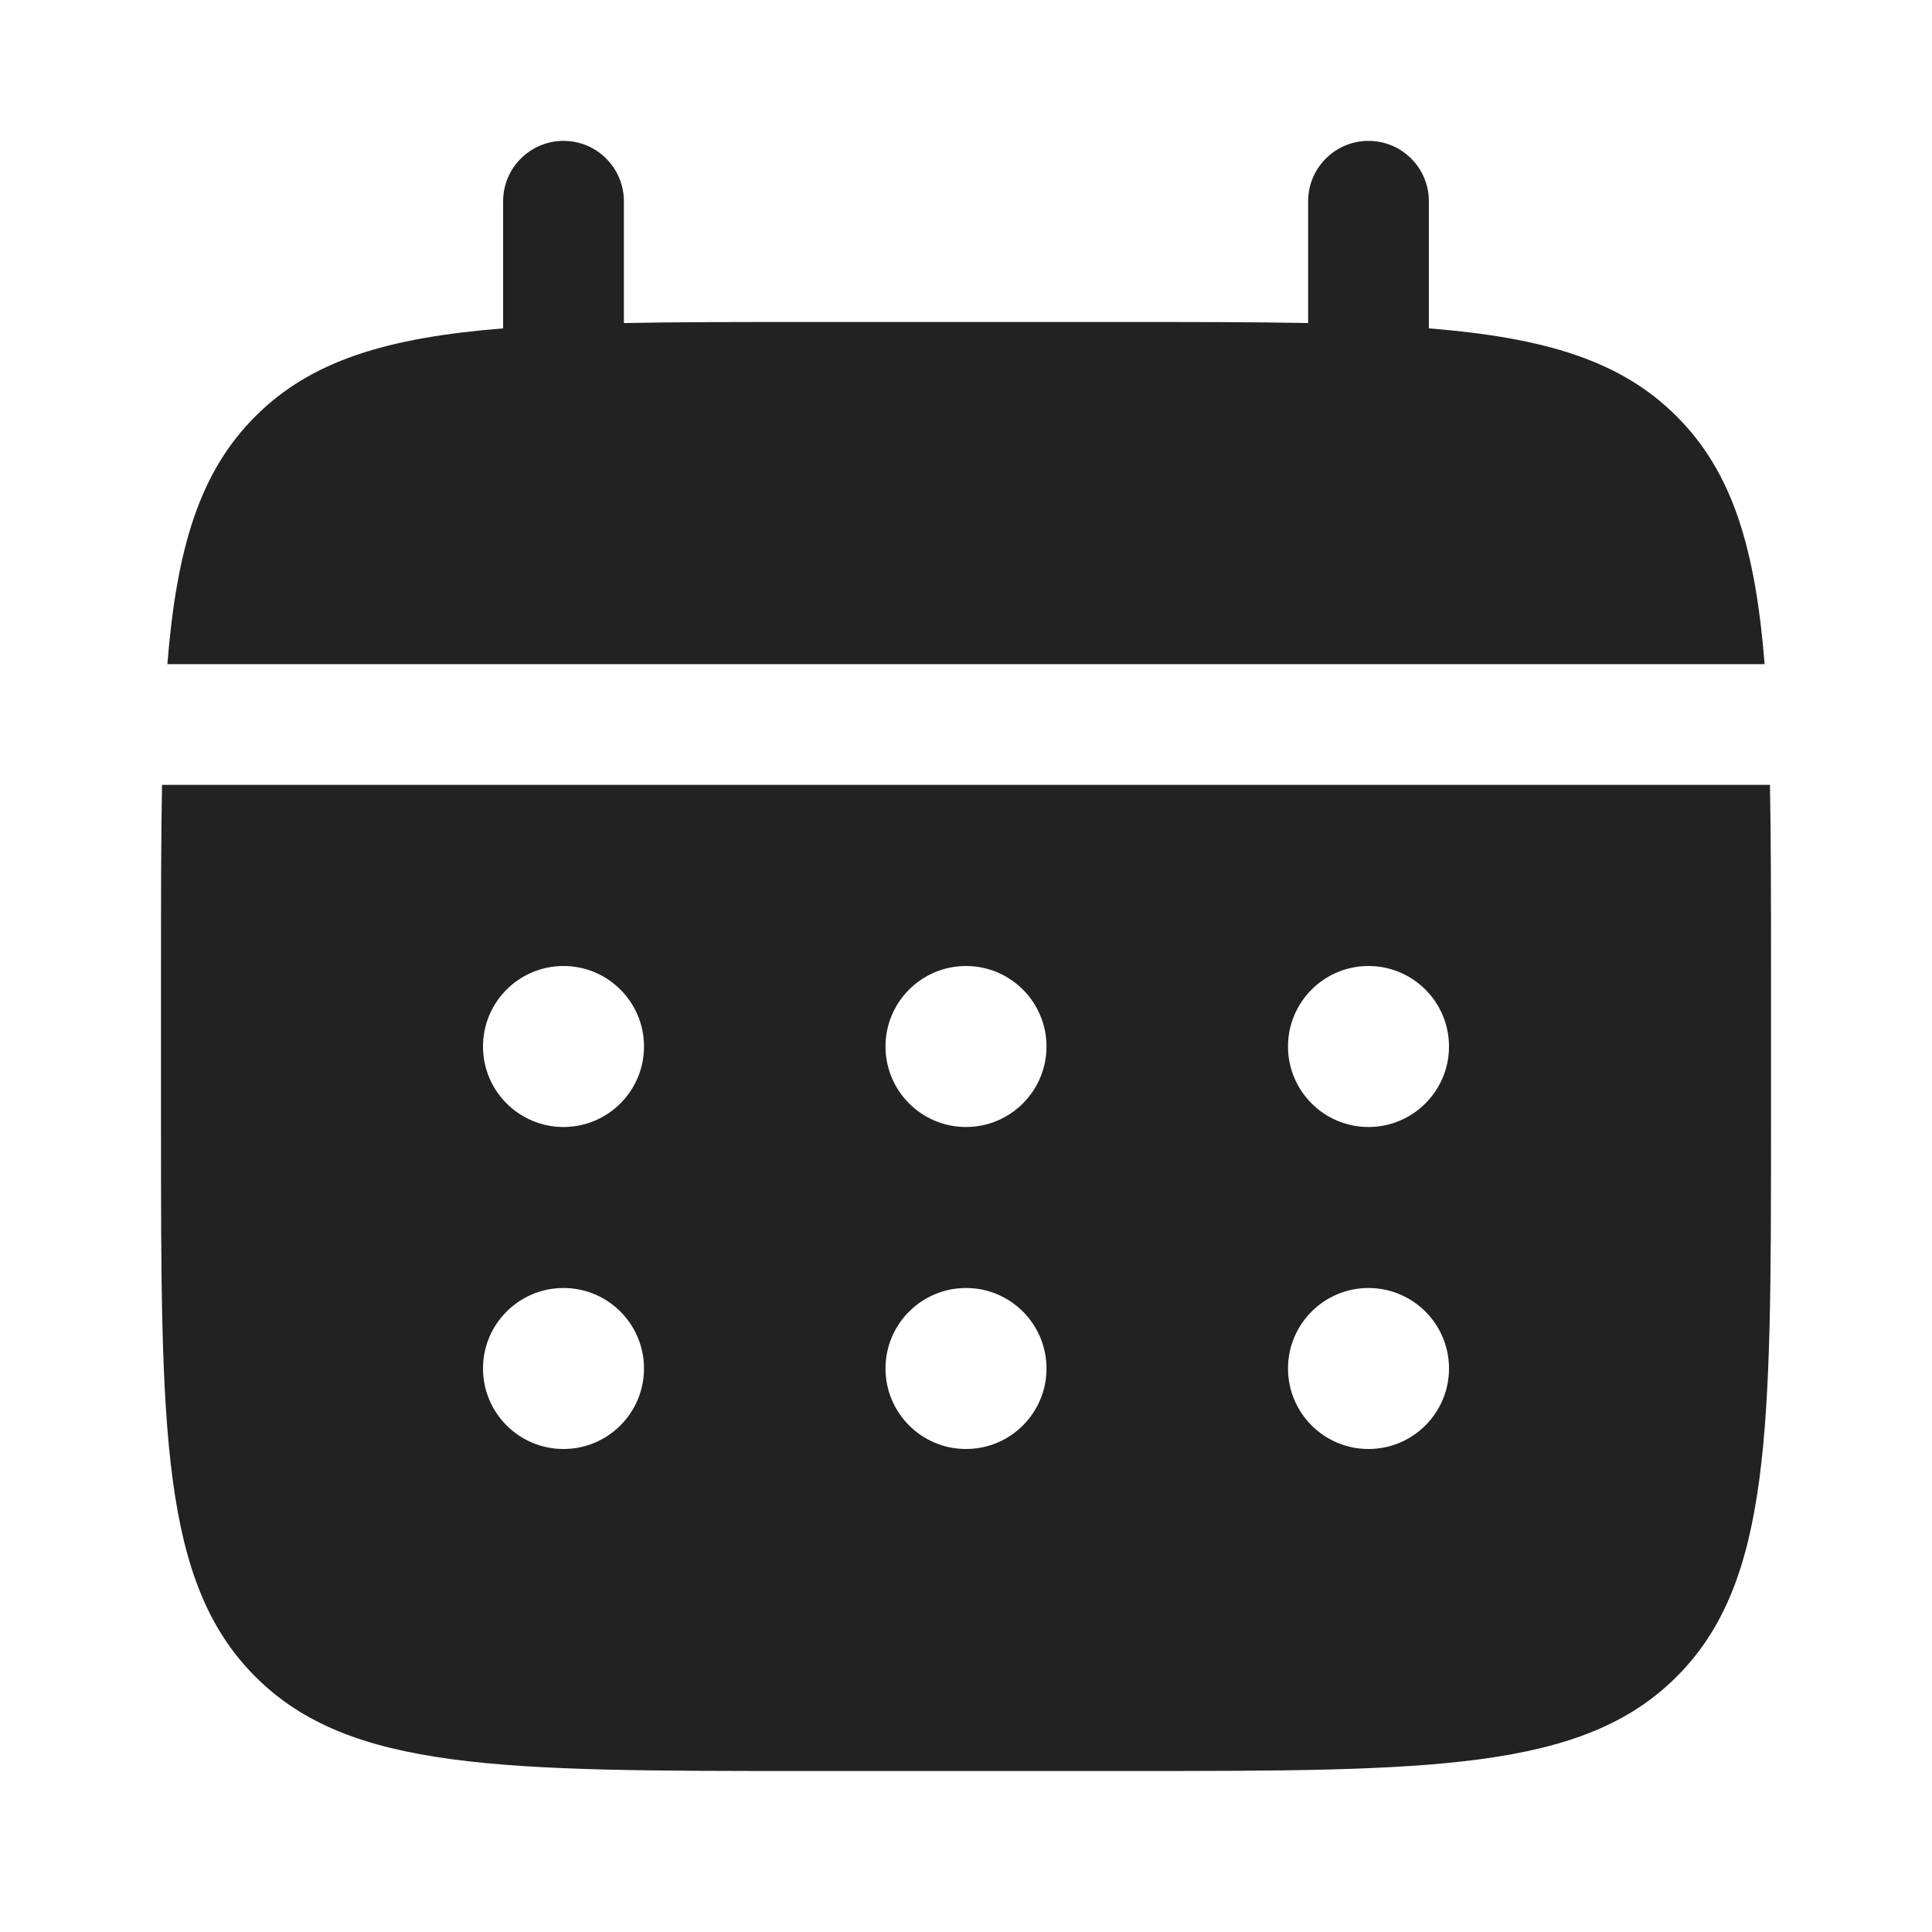
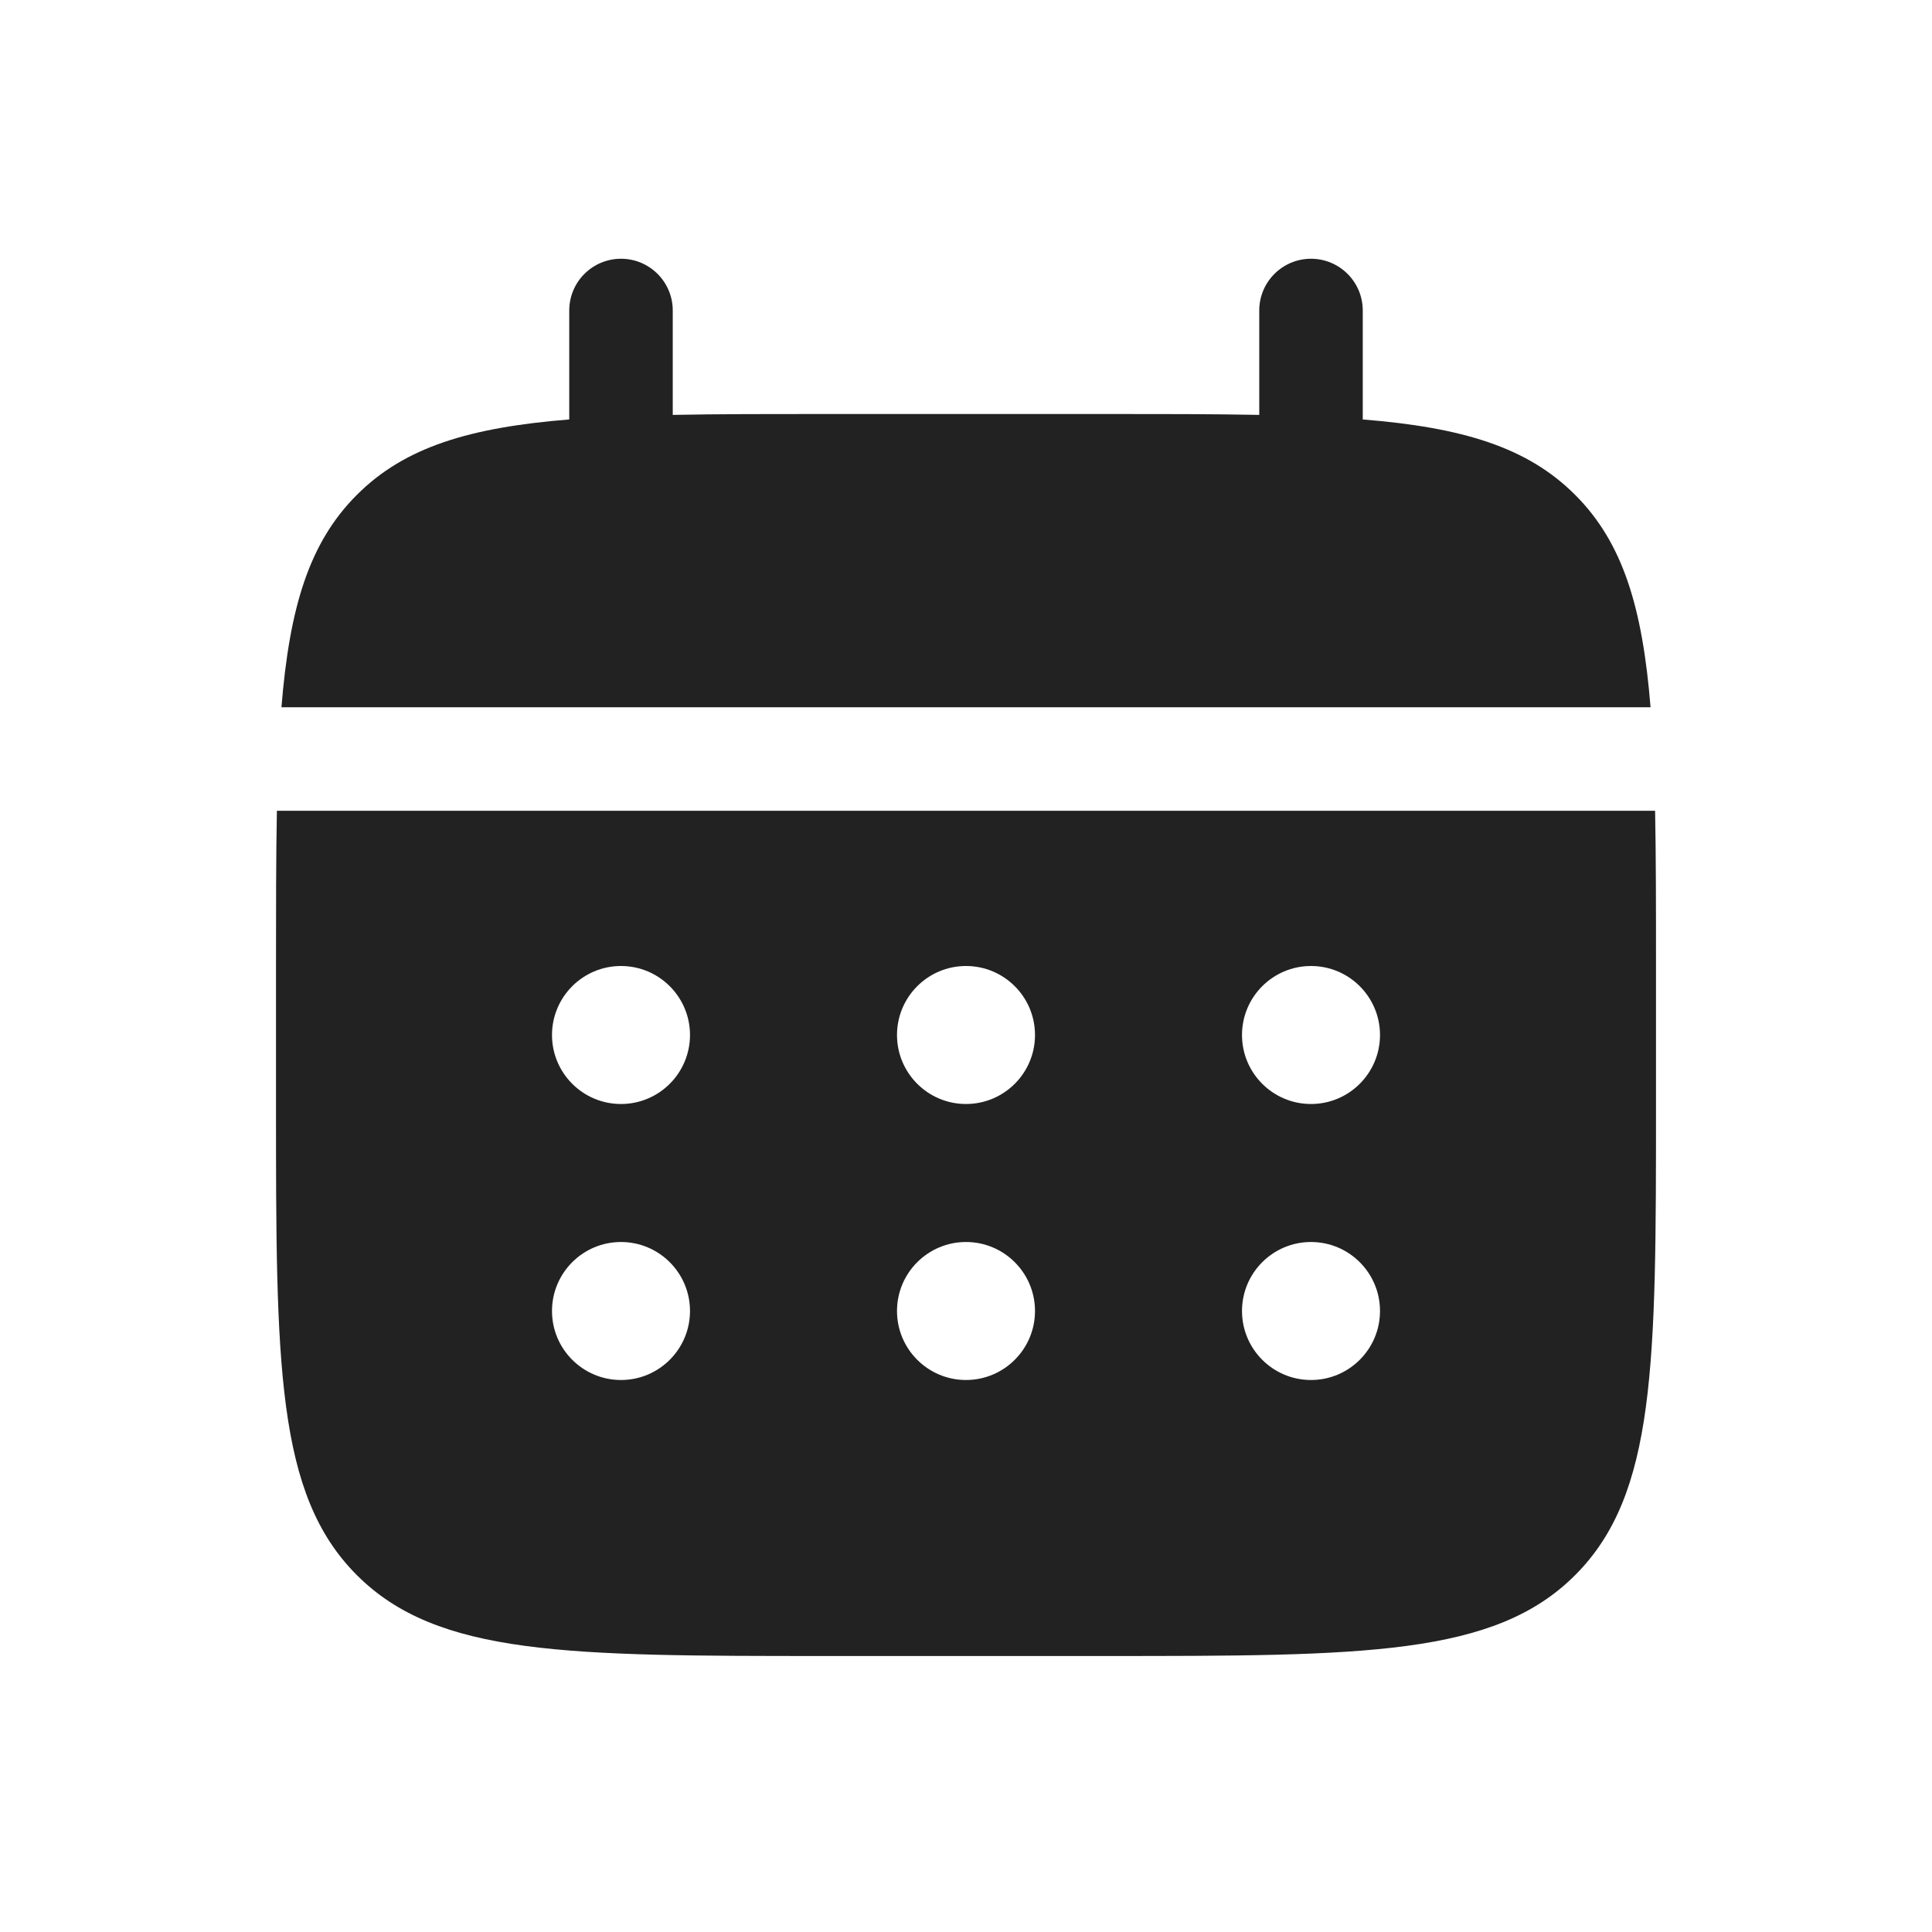
- <svg xmlns="http://www.w3.org/2000/svg" width="1em" height="1em" viewBox="0 0 24 24" fill="none">
+ <svg xmlns="http://www.w3.org/2000/svg" width="1em" height="1em" viewBox="-2 -2 28 28" fill="none">
  <path d="M7.75 2.5C7.75 2.086 7.414 1.75 7 1.75C6.586 1.75 6.25 2.086 6.25 2.5V4.079C4.811 4.195 3.866 4.477 3.172 5.172C2.477 5.866 2.195 6.811 2.079 8.25H21.921C21.805 6.811 21.523 5.866 20.828 5.172C20.134 4.477 19.189 4.195 17.75 4.079V2.5C17.75 2.086 17.414 1.75 17 1.75C16.586 1.75 16.25 2.086 16.25 2.5V4.013C15.585 4 14.839 4 14 4H10C9.161 4 8.415 4 7.75 4.013V2.5Z" fill="#222222" />
  <path fill-rule="evenodd" clip-rule="evenodd" d="M2 12C2 11.161 2 10.415 2.013 9.75H21.987C22 10.415 22 11.161 22 12V14C22 17.771 22 19.657 20.828 20.828C19.657 22 17.771 22 14 22H10C6.229 22 4.343 22 3.172 20.828C2 19.657 2 17.771 2 14V12ZM17 14C17.552 14 18 13.552 18 13C18 12.448 17.552 12 17 12C16.448 12 16 12.448 16 13C16 13.552 16.448 14 17 14ZM17 18C17.552 18 18 17.552 18 17C18 16.448 17.552 16 17 16C16.448 16 16 16.448 16 17C16 17.552 16.448 18 17 18ZM13 13C13 13.552 12.552 14 12 14C11.448 14 11 13.552 11 13C11 12.448 11.448 12 12 12C12.552 12 13 12.448 13 13ZM13 17C13 17.552 12.552 18 12 18C11.448 18 11 17.552 11 17C11 16.448 11.448 16 12 16C12.552 16 13 16.448 13 17ZM7 14C7.552 14 8 13.552 8 13C8 12.448 7.552 12 7 12C6.448 12 6 12.448 6 13C6 13.552 6.448 14 7 14ZM7 18C7.552 18 8 17.552 8 17C8 16.448 7.552 16 7 16C6.448 16 6 16.448 6 17C6 17.552 6.448 18 7 18Z" fill="#222222" />
</svg>
